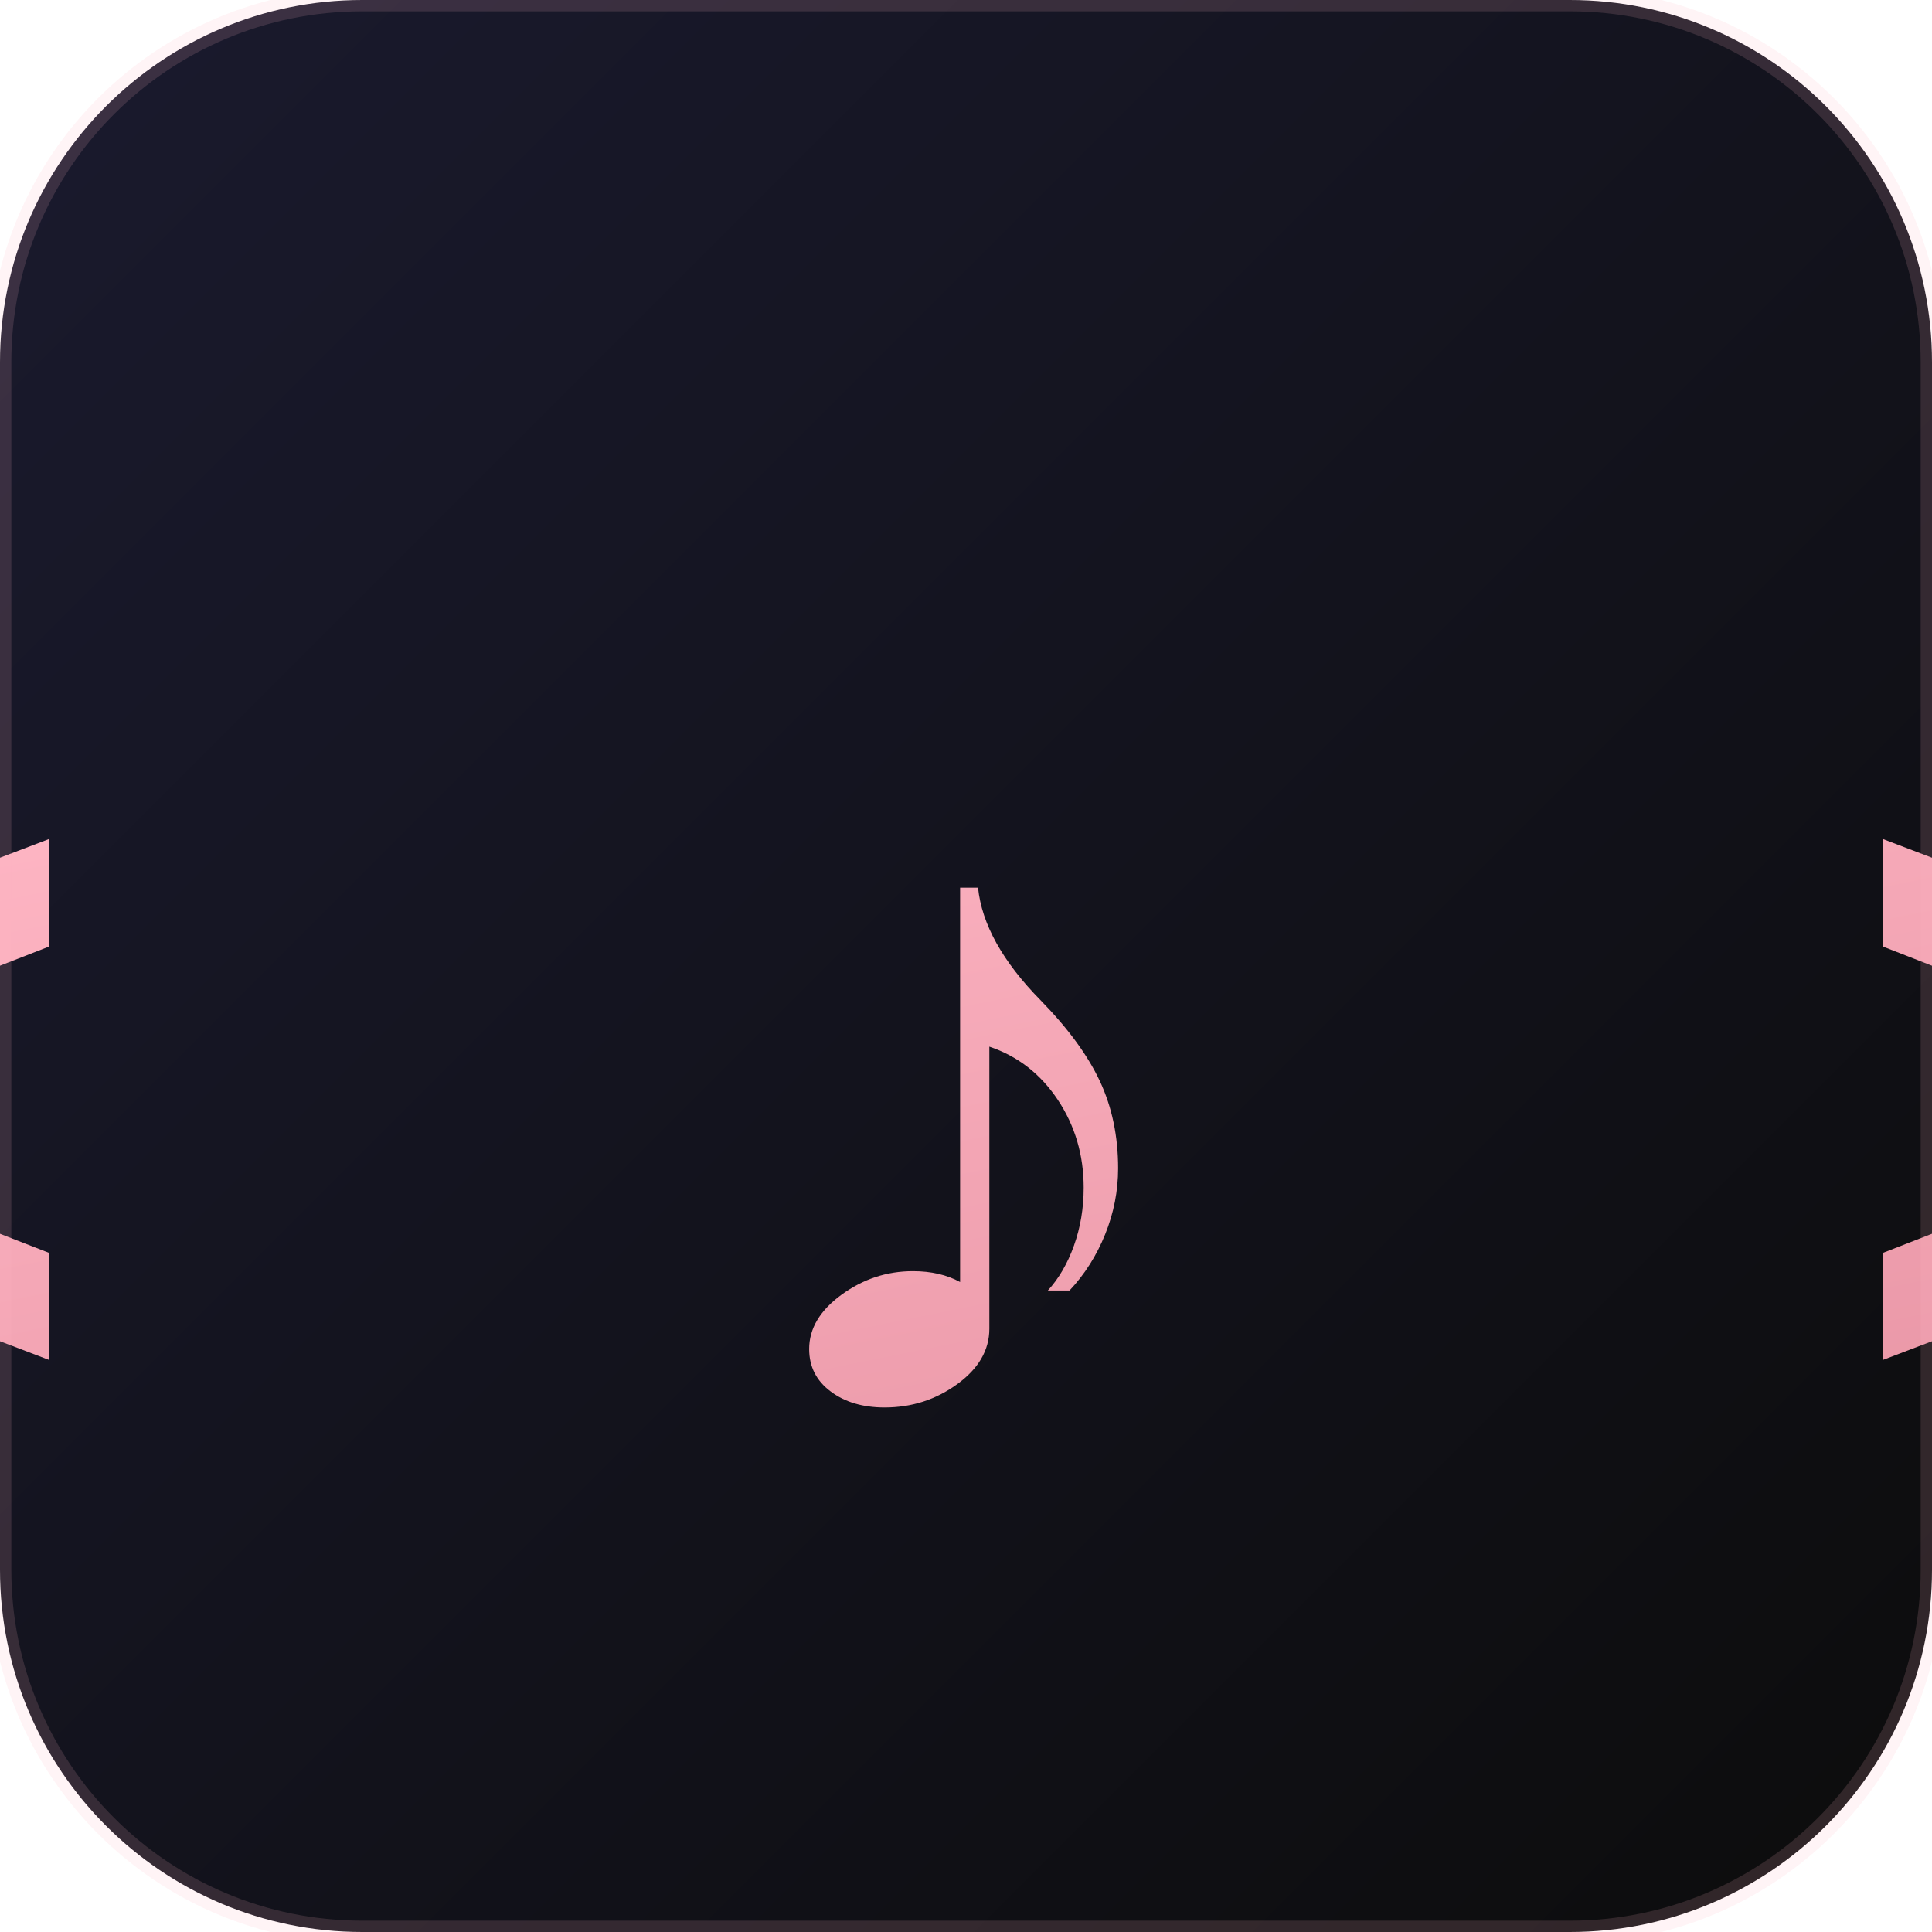
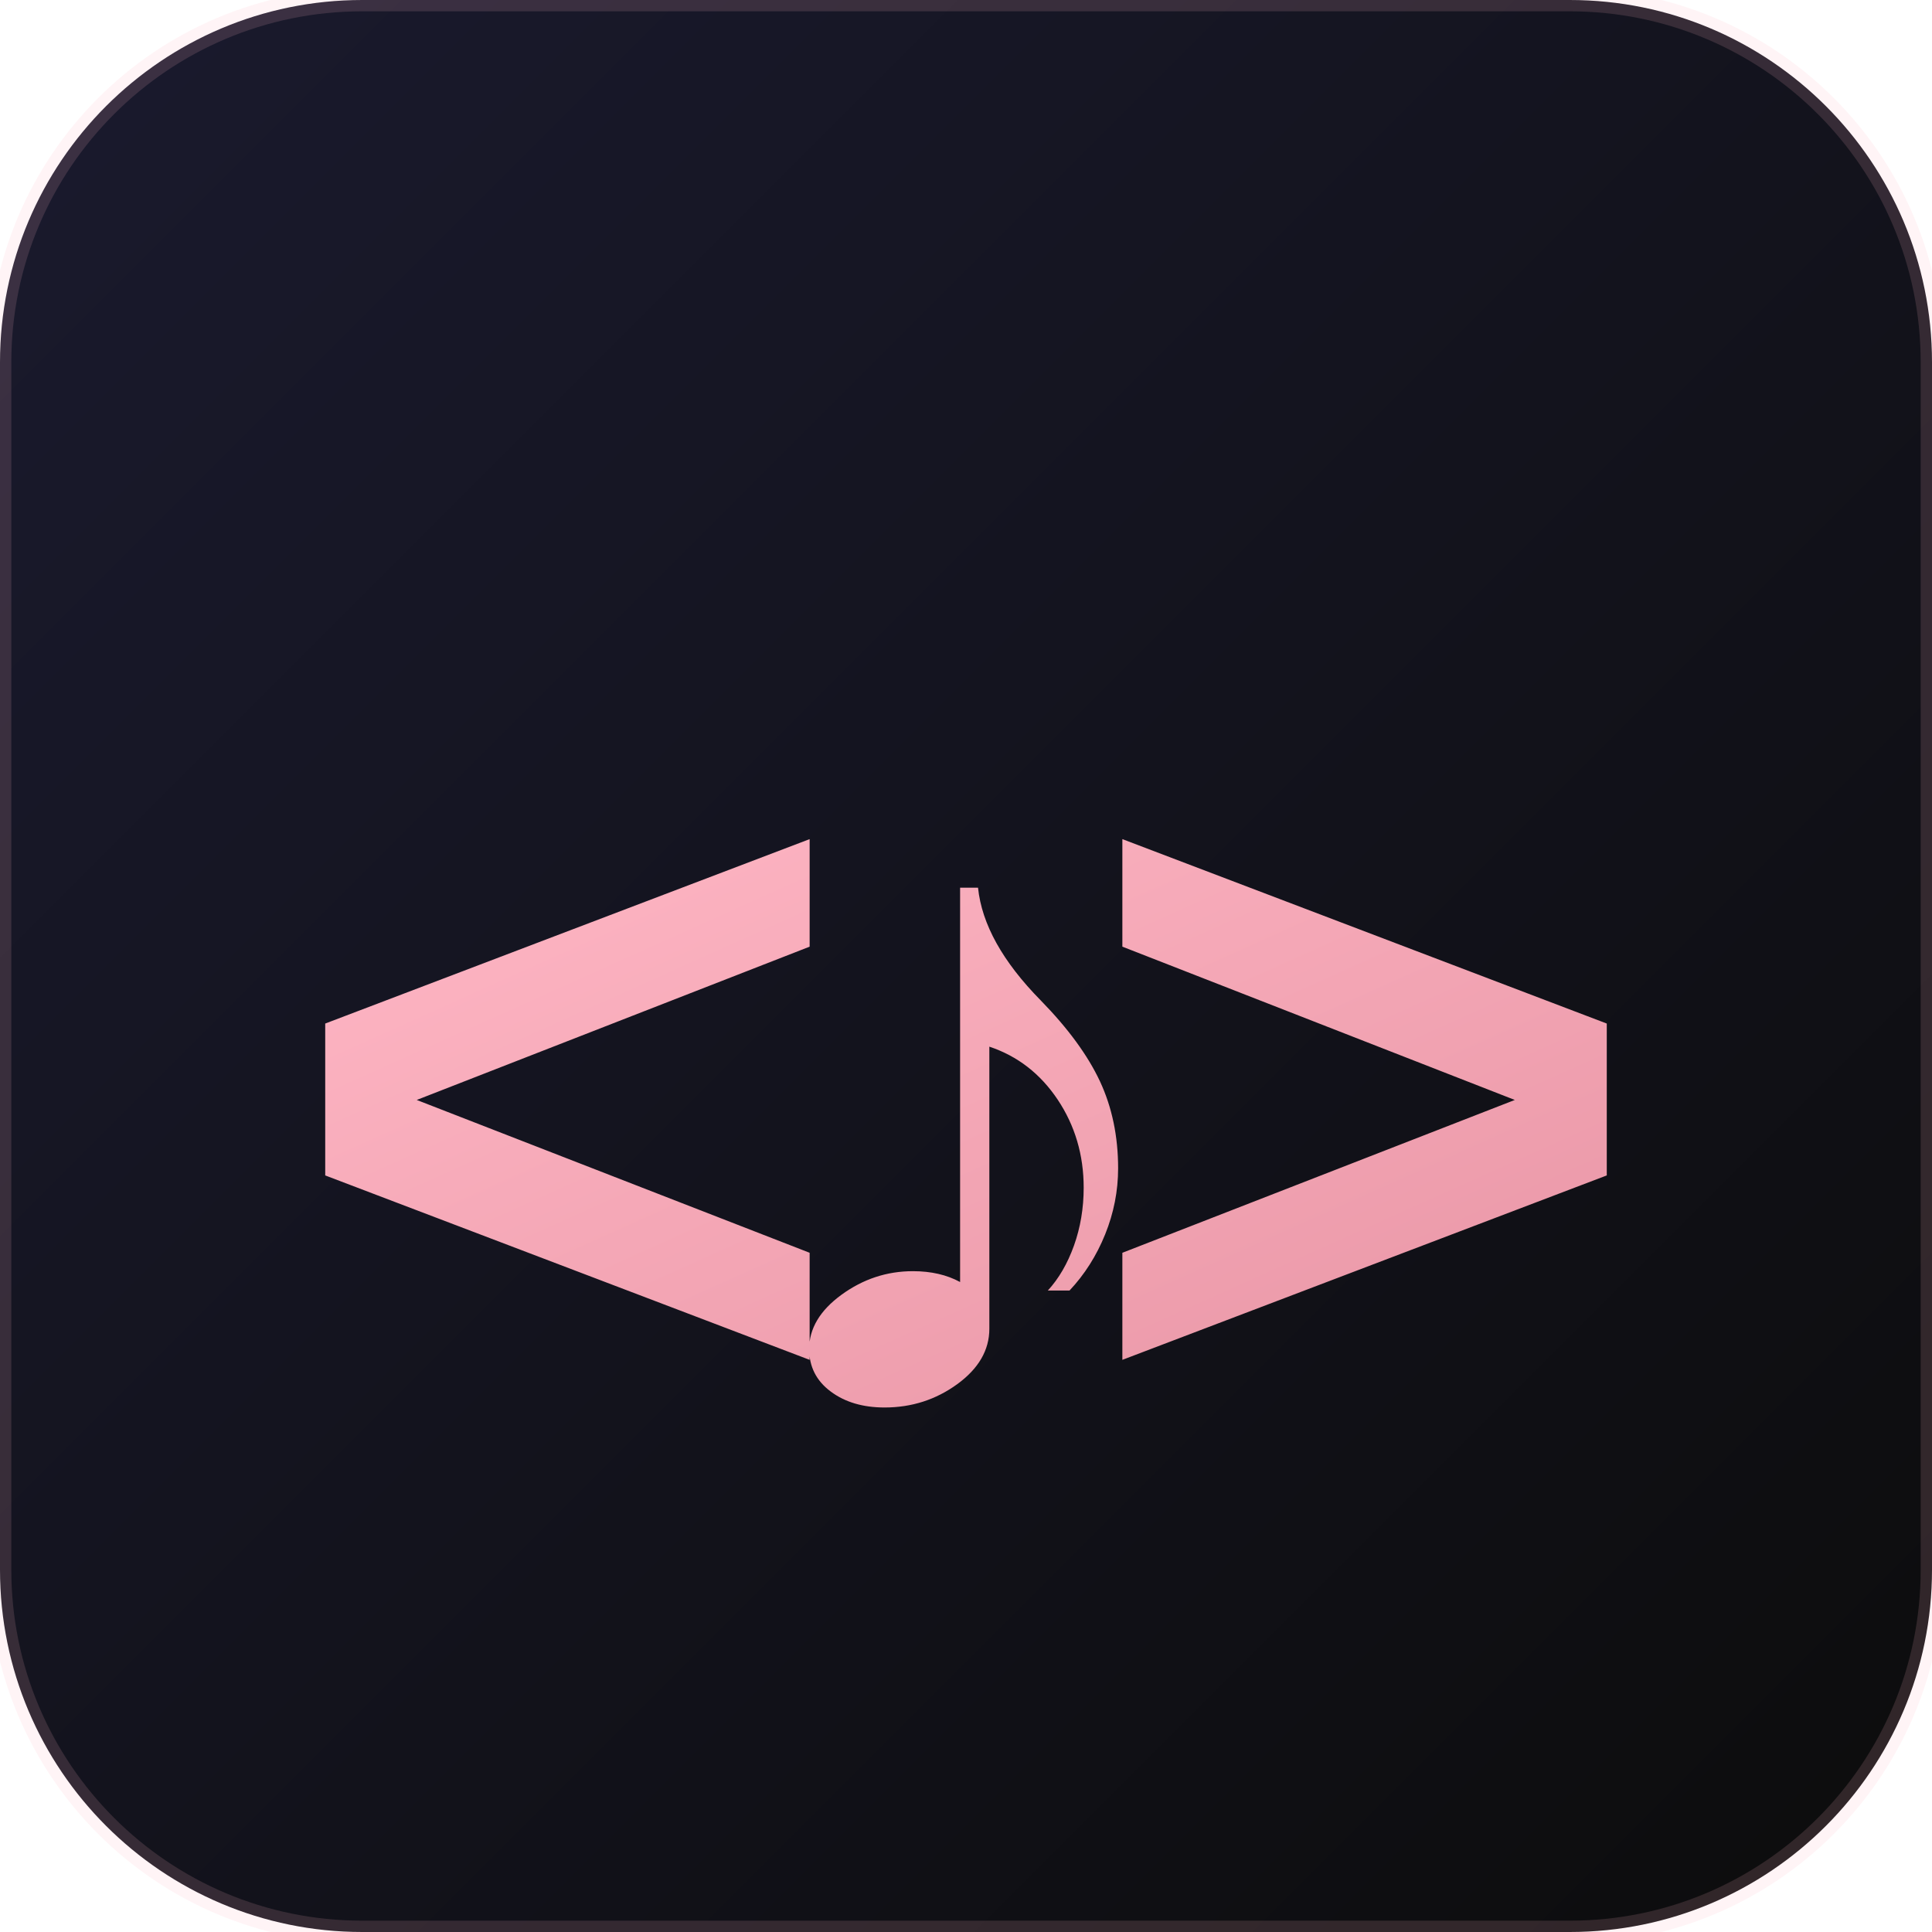
<svg xmlns="http://www.w3.org/2000/svg" width="128" height="128" viewBox="0 0 128 128">
  <defs>
    <linearGradient id="bg" x1="0" y1="0" x2="1" y2="1">
      <stop offset="0%" stop-color="#1a1a2e" />
      <stop offset="100%" stop-color="#0c0c0c" />
    </linearGradient>
    <linearGradient id="note" x1="0" y1="0" x2="1" y2="1">
      <stop offset="0%" stop-color="#ffb7c5" />
      <stop offset="100%" stop-color="#e895a5" />
    </linearGradient>
  </defs>
  <rect width="128" height="128" rx="24" fill="url(#bg)" />
-   <text x="64" y="94" text-anchor="middle" font-family="'Courier New', 'Consolas', monospace" font-size="64" font-weight="bold" fill="url(#note)">
-     <tspan>&lt;</tspan>
-     <tspan>♪</tspan>
-     <tspan>&gt;</tspan>
+   <text x="64" y="94" text-anchor="middle" font-family="'Courier New', 'Consolas', monospace" font-size="64" font-weight="bold" fill="url(#note)" letter-spacing="-12">
+     &lt;♪&gt;
  </text>
  <rect width="128" height="128" rx="24" fill="none" stroke="#ffb7c5" stroke-width="1.5" stroke-opacity="0.15" />
</svg>
